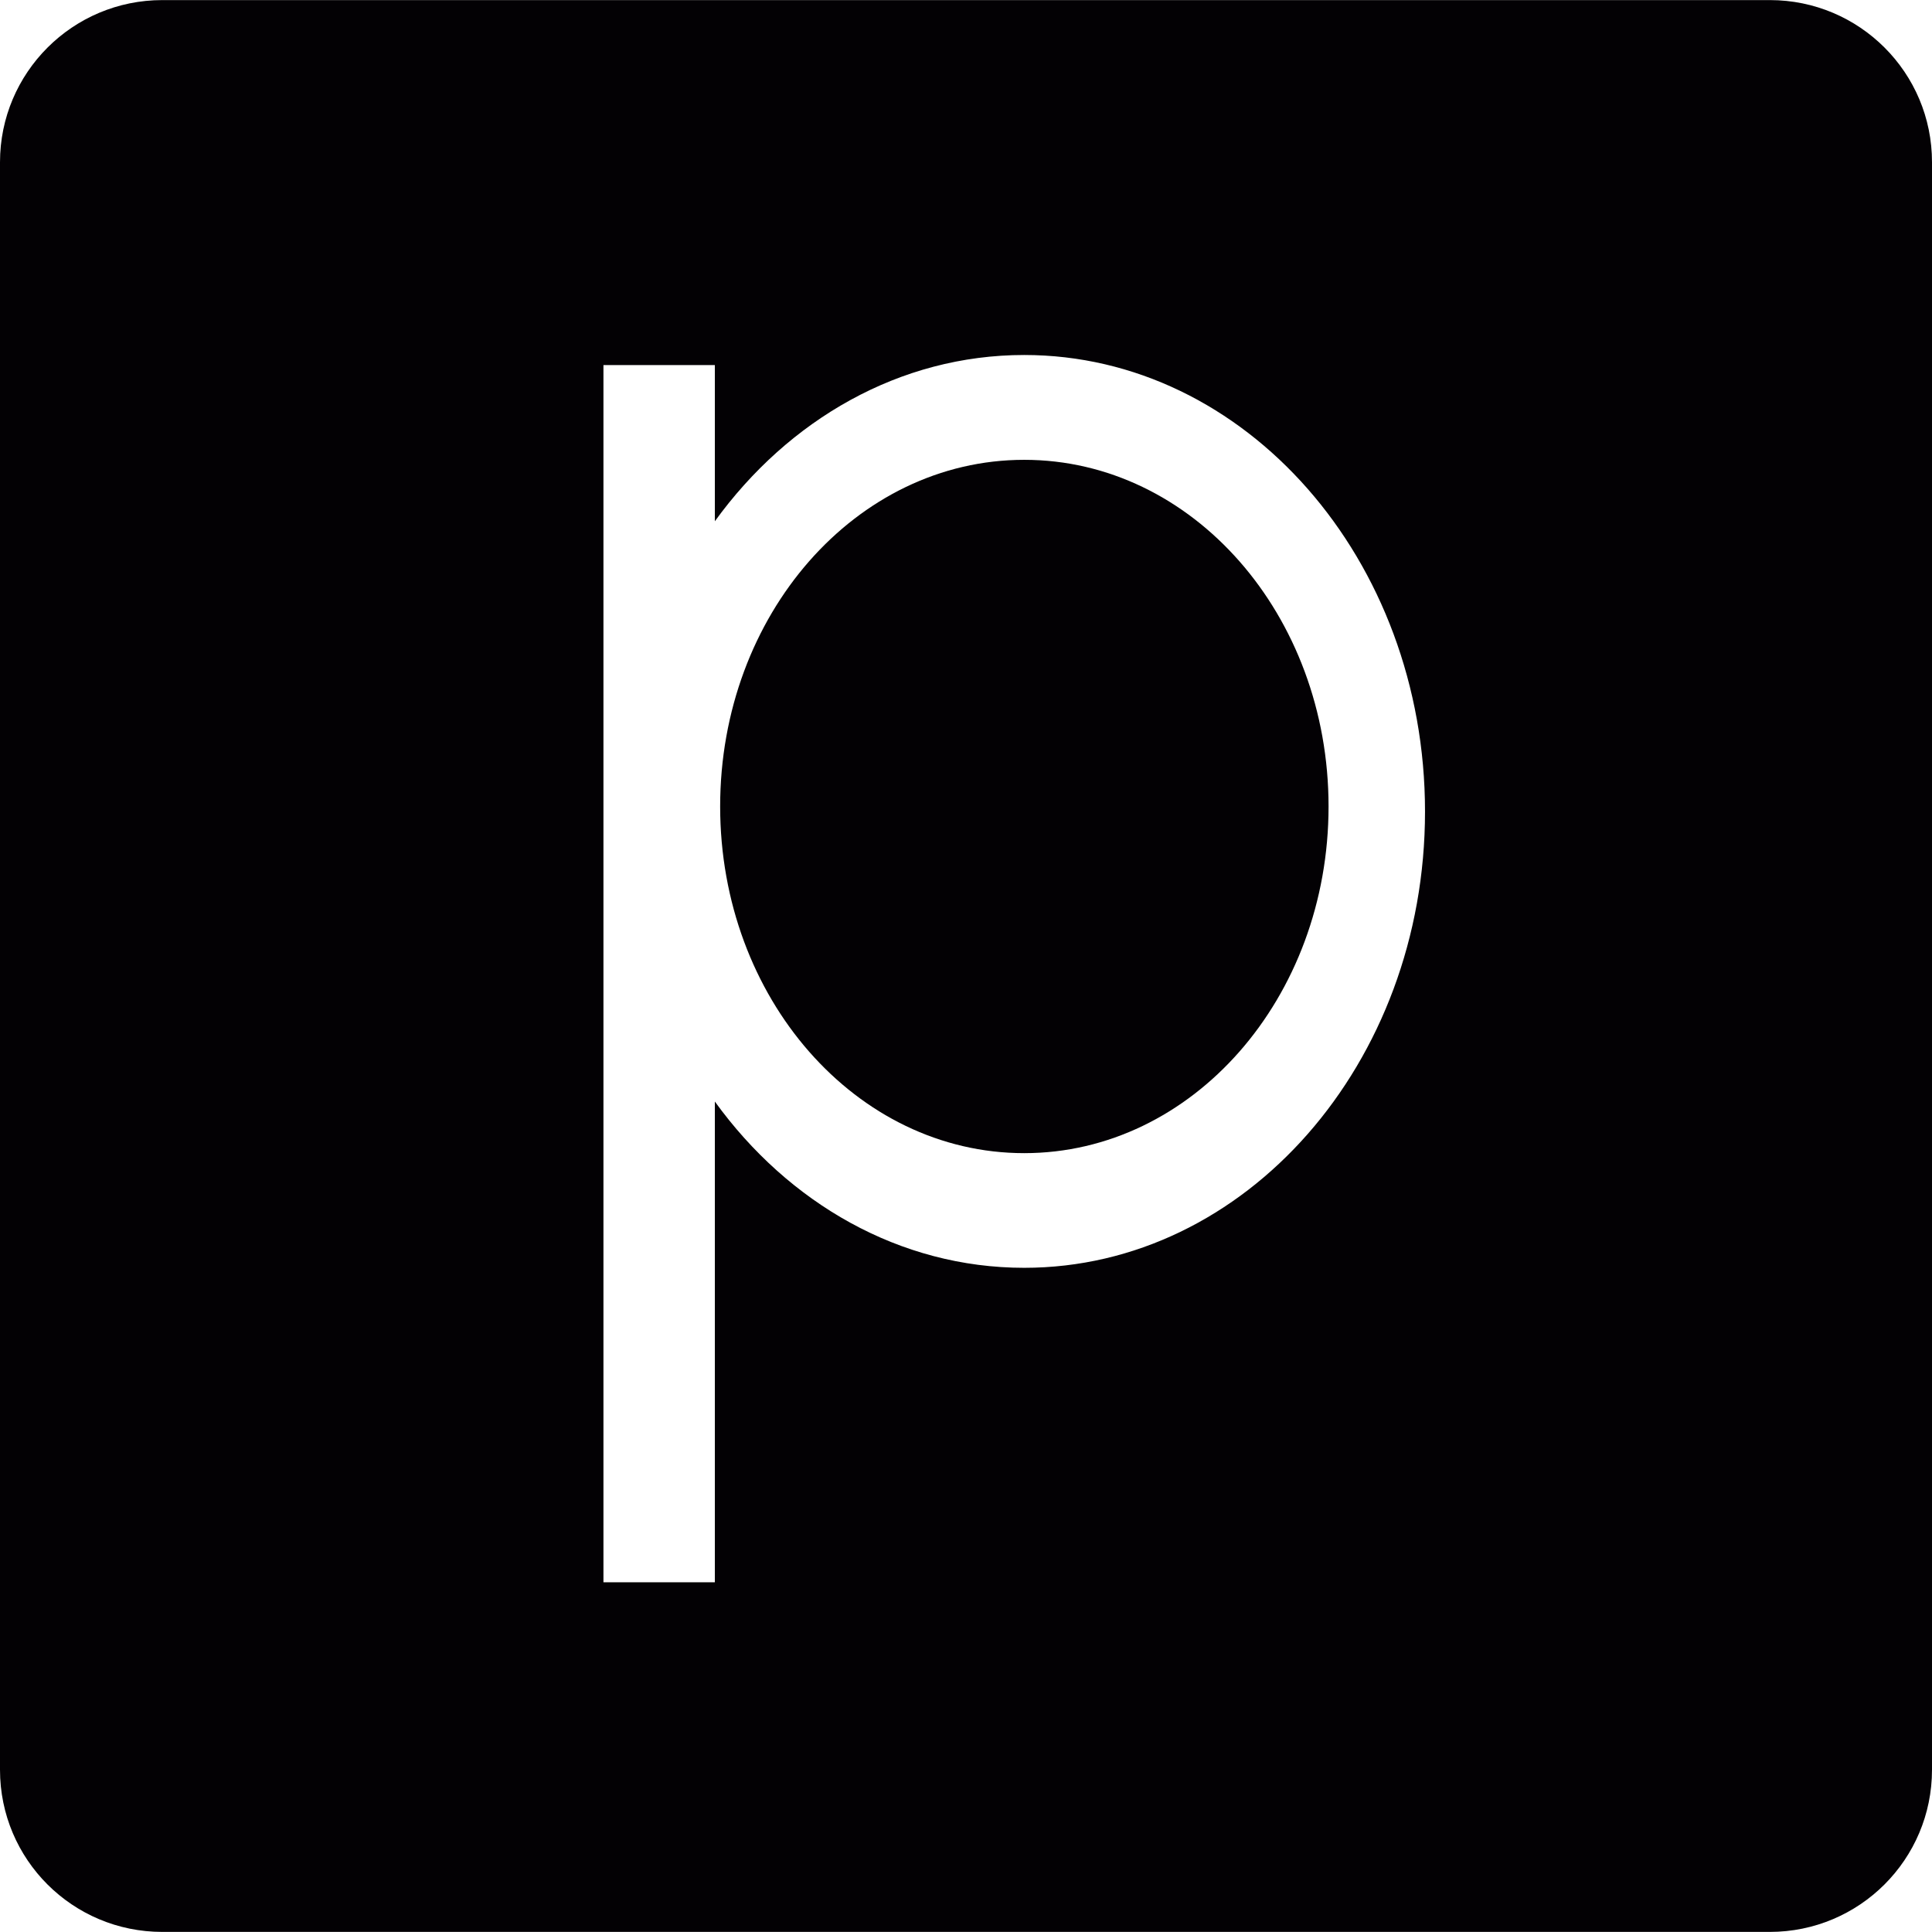
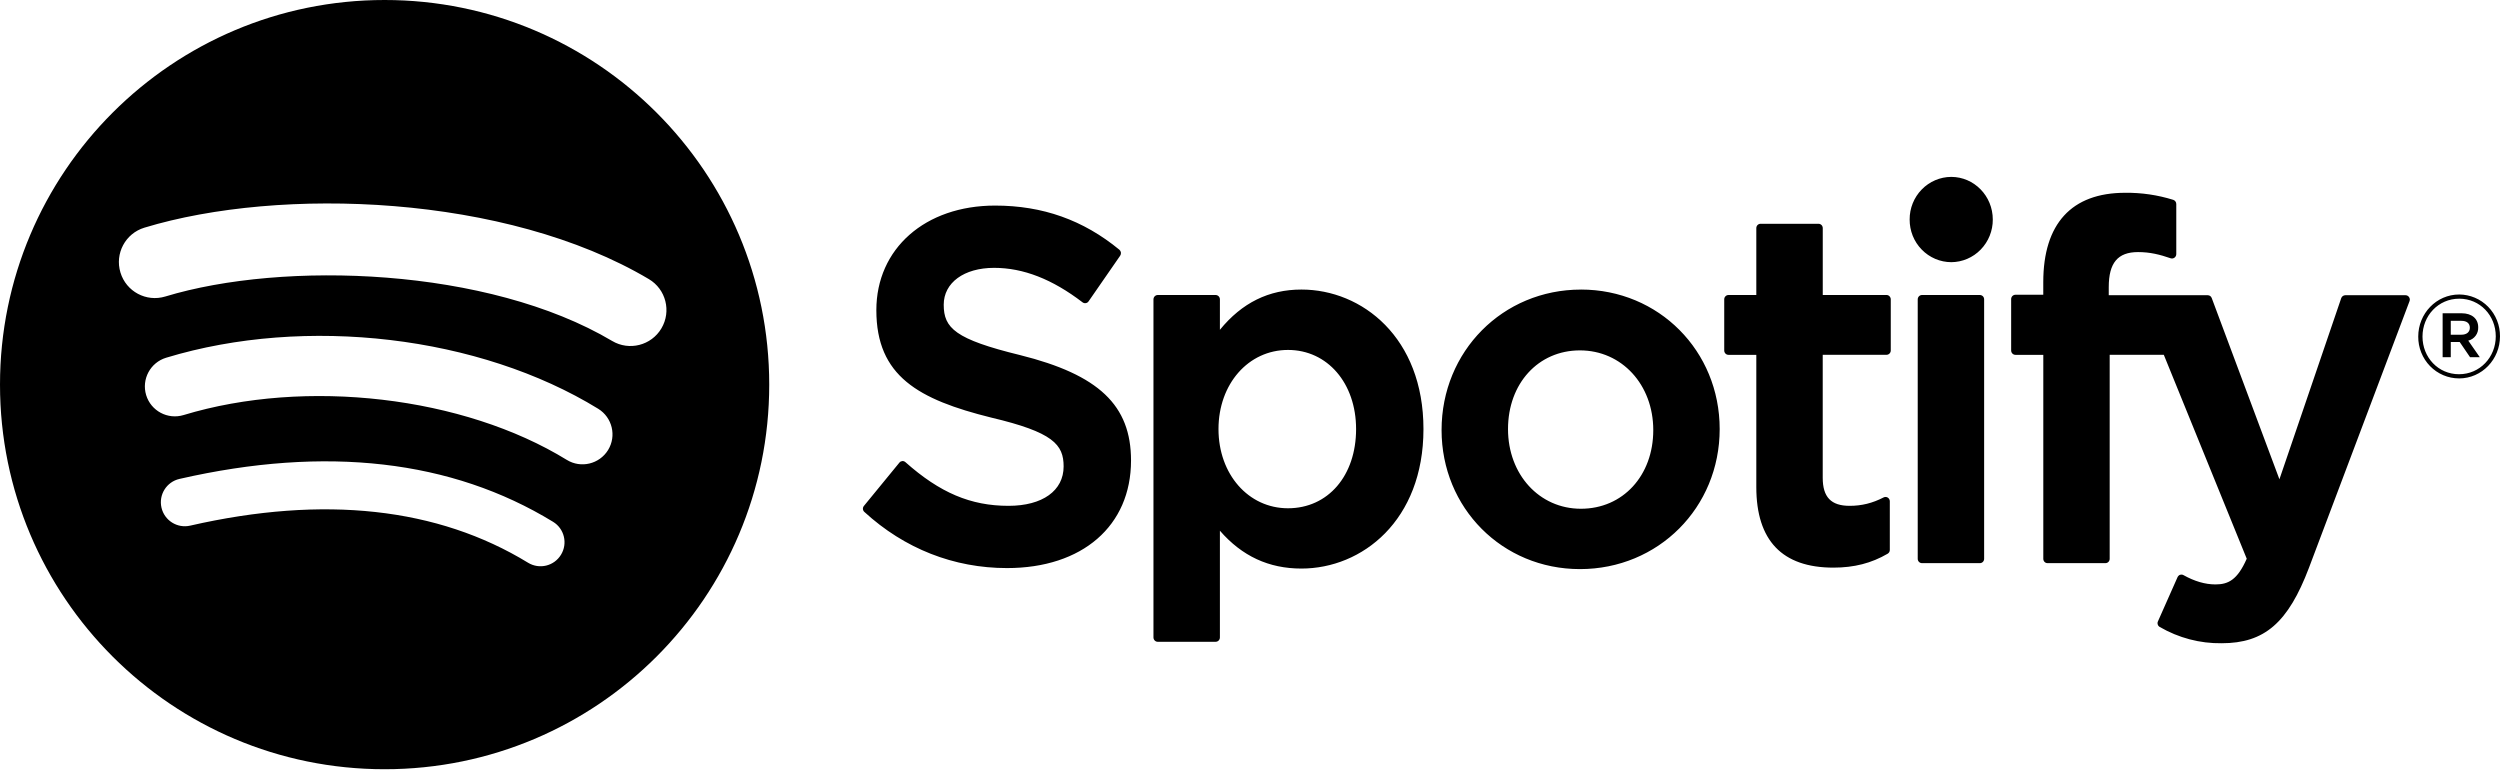
- <svg xmlns="http://www.w3.org/2000/svg" fill="#8008fa" height="800px" width="800px" version="1.1" id="Capa_1" viewBox="0 0 22.613 22.613" xml:space="preserve">
-   <g>
-     <g>
-       <path style="fill:#030104;" d="M11.988,5.382c-1.969,0-3.559,1.815-3.559,4.057s1.59,4.058,3.559,4.058    c1.968,0,3.562-1.816,3.562-4.058S13.956,5.382,11.988,5.382z" />
-       <path style="fill:#030104;" d="M20.715,0.001H1.9c-1.05,0-1.9,0.85-1.9,1.898v18.815c0,1.051,0.85,1.898,1.9,1.898h18.814    c1.049,0,1.899-0.848,1.899-1.898V1.899C22.614,0.851,21.764,0.001,20.715,0.001z M11.988,14.839    c-1.459,0-2.761-0.757-3.621-1.946v5.627H7.063V4.273h1.304v1.828c0.86-1.188,2.162-1.946,3.621-1.946    c2.588,0,4.691,2.392,4.691,5.343C16.68,12.447,14.577,14.839,11.988,14.839z" />
-     </g>
-   </g>
+ <svg xmlns="http://www.w3.org/2000/svg" role="img" viewBox="0 0 78 24" aria-label="Spotify" aria-hidden="false" height="24" data-encore-id="logoSpotify" class="Svg-sc-6c3c1v-0 dDJltW">
+   <path d="M31.823 11.078C29.804 10.584 29.444 10.238 29.444 9.508C29.444 8.82 30.077 8.357 31.016 8.357C31.926 8.357 32.83 8.709 33.776 9.433C33.805 9.455 33.841 9.463 33.876 9.458C33.894 9.455 33.91 9.449 33.925 9.44C33.94 9.43 33.953 9.418 33.963 9.403L34.95 7.977C34.969 7.948 34.977 7.914 34.973 7.879C34.968 7.845 34.951 7.814 34.925 7.792C33.798 6.864 32.529 6.414 31.046 6.414C28.865 6.414 27.342 7.756 27.342 9.677C27.342 11.737 28.657 12.465 30.927 13.029C32.859 13.486 33.185 13.869 33.185 14.553C33.185 15.31 32.526 15.782 31.465 15.782C30.285 15.782 29.324 15.374 28.248 14.418C28.235 14.407 28.22 14.398 28.203 14.392C28.187 14.386 28.169 14.384 28.151 14.385C28.134 14.387 28.117 14.392 28.101 14.4C28.086 14.408 28.072 14.42 28.061 14.434L26.955 15.784C26.932 15.811 26.921 15.845 26.923 15.881C26.926 15.916 26.942 15.949 26.968 15.972C28.22 17.119 29.759 17.724 31.419 17.724C33.77 17.724 35.288 16.407 35.288 14.368C35.288 12.645 34.285 11.692 31.823 11.078ZM42.31 13.387C42.31 14.842 41.436 15.858 40.185 15.858C38.95 15.858 38.017 14.797 38.017 13.387C38.017 11.979 38.949 10.918 40.186 10.918C41.416 10.918 42.31 11.956 42.31 13.387ZM40.604 9.034C39.586 9.034 38.75 9.446 38.061 10.29V9.341C38.061 9.305 38.048 9.271 38.023 9.245C37.998 9.22 37.965 9.205 37.93 9.204H36.121C36.103 9.205 36.086 9.208 36.07 9.215C36.054 9.222 36.039 9.232 36.027 9.245C36.014 9.257 36.005 9.272 35.998 9.289C35.992 9.305 35.988 9.323 35.988 9.341V19.887C35.988 19.963 36.048 20.024 36.121 20.024H37.93C37.965 20.023 37.998 20.009 38.023 19.983C38.048 19.957 38.061 19.923 38.061 19.887V16.558C38.751 17.352 39.586 17.739 40.604 17.739C42.497 17.739 44.412 16.244 44.412 13.387C44.412 10.53 42.497 9.034 40.604 9.034ZM49.324 15.873C48.027 15.873 47.05 14.805 47.05 13.387C47.05 11.965 47.993 10.932 49.294 10.932C50.599 10.932 51.582 12.001 51.582 13.419C51.582 14.841 50.633 15.873 49.324 15.873ZM49.324 9.035C46.886 9.035 44.977 10.961 44.977 13.418C44.977 15.85 46.873 17.756 49.294 17.756C51.739 17.756 53.654 15.837 53.654 13.387C53.654 10.947 51.753 9.034 49.324 9.034V9.035ZM58.859 9.204H56.87V7.118C56.87 7.1 56.867 7.082 56.86 7.066C56.854 7.049 56.844 7.034 56.832 7.022C56.819 7.009 56.805 6.999 56.788 6.992C56.772 6.985 56.755 6.982 56.737 6.982H54.928C54.894 6.982 54.86 6.997 54.835 7.022C54.811 7.047 54.797 7.081 54.797 7.117V9.204H53.927C53.91 9.205 53.892 9.208 53.876 9.215C53.86 9.222 53.846 9.232 53.834 9.245C53.821 9.257 53.812 9.273 53.805 9.289C53.799 9.305 53.796 9.323 53.796 9.341V10.936C53.796 11.01 53.855 11.071 53.927 11.071H54.797V15.197C54.797 16.864 55.605 17.71 57.201 17.71C57.849 17.71 58.387 17.572 58.895 17.276C58.915 17.264 58.932 17.247 58.944 17.227C58.956 17.206 58.962 17.183 58.962 17.159V15.64C58.962 15.617 58.956 15.594 58.945 15.574C58.934 15.554 58.918 15.537 58.899 15.525C58.88 15.513 58.858 15.506 58.835 15.505C58.813 15.504 58.79 15.509 58.77 15.519C58.421 15.699 58.085 15.782 57.709 15.782C57.129 15.782 56.869 15.511 56.869 14.906V11.07H58.859C58.877 11.07 58.894 11.066 58.91 11.059C58.926 11.053 58.941 11.042 58.953 11.03C58.966 11.017 58.975 11.002 58.982 10.986C58.989 10.969 58.992 10.951 58.992 10.934V9.339C58.992 9.321 58.989 9.303 58.982 9.287C58.975 9.271 58.965 9.256 58.953 9.243C58.941 9.231 58.926 9.221 58.91 9.214C58.894 9.207 58.877 9.203 58.859 9.203V9.204ZM65.793 9.212V8.957C65.793 8.202 66.074 7.865 66.707 7.865C67.083 7.865 67.387 7.942 67.726 8.059C67.746 8.065 67.767 8.067 67.788 8.063C67.808 8.06 67.828 8.051 67.844 8.039C67.862 8.026 67.876 8.01 67.885 7.99C67.895 7.971 67.9 7.95 67.9 7.928V6.366C67.9 6.337 67.891 6.308 67.874 6.285C67.857 6.261 67.833 6.244 67.806 6.235C67.319 6.083 66.813 6.009 66.304 6.015C64.633 6.015 63.75 6.98 63.75 8.803V9.196H62.881C62.846 9.197 62.812 9.211 62.787 9.236C62.762 9.262 62.748 9.296 62.748 9.332V10.935C62.748 11.01 62.808 11.071 62.881 11.071H63.751V17.435C63.751 17.51 63.809 17.57 63.882 17.57H65.691C65.763 17.57 65.822 17.51 65.822 17.435V11.07H67.511L70.098 17.432C69.804 18.101 69.515 18.234 69.121 18.234C68.802 18.234 68.467 18.136 68.123 17.943C68.107 17.935 68.09 17.929 68.072 17.927C68.054 17.926 68.036 17.928 68.018 17.933C68.001 17.939 67.985 17.949 67.972 17.962C67.959 17.974 67.948 17.99 67.94 18.006L67.328 19.386C67.313 19.417 67.311 19.452 67.322 19.485C67.332 19.517 67.354 19.545 67.384 19.561C67.972 19.903 68.639 20.079 69.316 20.069C70.65 20.069 71.389 19.431 72.04 17.714L75.177 9.397C75.185 9.376 75.188 9.354 75.186 9.332C75.183 9.31 75.175 9.289 75.163 9.271C75.151 9.252 75.135 9.238 75.116 9.227C75.097 9.217 75.076 9.211 75.055 9.211H73.172C73.144 9.212 73.117 9.22 73.095 9.237C73.072 9.253 73.055 9.276 73.046 9.303L71.118 14.954L69.006 9.299C68.996 9.273 68.98 9.251 68.958 9.235C68.936 9.22 68.909 9.211 68.882 9.211H65.793V9.212ZM61.773 9.204H59.964C59.929 9.205 59.895 9.22 59.871 9.245C59.846 9.271 59.833 9.305 59.833 9.341V17.435C59.833 17.51 59.892 17.57 59.965 17.57H61.774C61.846 17.57 61.905 17.51 61.905 17.435V9.34C61.905 9.304 61.892 9.27 61.867 9.244C61.842 9.219 61.808 9.205 61.773 9.204ZM60.877 5.519C60.532 5.521 60.201 5.662 59.958 5.912C59.715 6.161 59.579 6.498 59.581 6.849C59.58 7.023 59.613 7.195 59.677 7.356C59.742 7.517 59.837 7.664 59.958 7.787C60.078 7.911 60.222 8.009 60.38 8.077C60.538 8.144 60.707 8.179 60.879 8.18C61.224 8.178 61.555 8.037 61.798 7.787C62.041 7.537 62.177 7.2 62.175 6.849C62.175 6.114 61.593 5.519 60.877 5.519ZM76.795 10.01H76.464V10.443H76.795C76.96 10.443 77.059 10.36 77.059 10.226C77.059 10.085 76.96 10.01 76.795 10.01ZM77.01 10.628L77.37 11.145H77.066L76.743 10.671H76.464V11.145H76.21V9.774H76.805C77.115 9.774 77.32 9.938 77.32 10.211C77.324 10.307 77.296 10.4 77.239 10.476C77.182 10.553 77.101 10.606 77.01 10.628ZM76.728 9.319C76.076 9.319 75.582 9.85 75.582 10.501C75.582 11.151 76.073 11.676 76.721 11.676C77.373 11.676 77.868 11.144 77.868 10.493C77.868 9.843 77.376 9.319 76.728 9.319ZM76.721 11.806C76.553 11.806 76.386 11.772 76.231 11.706C76.076 11.64 75.936 11.544 75.817 11.422C75.699 11.301 75.606 11.157 75.543 10.999C75.479 10.841 75.448 10.672 75.449 10.501C75.449 9.785 76.012 9.188 76.728 9.188C76.896 9.189 77.062 9.223 77.217 9.289C77.373 9.355 77.513 9.451 77.631 9.572C77.75 9.694 77.843 9.837 77.906 9.995C77.97 10.153 78.001 10.323 78 10.493C78 11.21 77.437 11.807 76.721 11.807V11.806Z M19.099 10.638C15.23 8.341 8.85 8.13 5.157 9.251C4.564 9.431 3.937 9.096 3.758 8.503C3.578 7.91 3.912 7.283 4.506 7.103C8.745 5.816 15.791 6.064 20.244 8.708C20.778 9.024 20.952 9.713 20.636 10.246C20.32 10.779 19.63 10.955 19.099 10.638ZM17.685 14.349C14.46 12.366 9.543 11.792 5.727 12.95C5.233 13.1 4.71 12.821 4.56 12.327C4.411 11.832 4.69 11.311 5.184 11.161C9.542 9.838 14.96 10.478 18.664 12.754C19.104 13.025 19.242 13.601 18.972 14.041C18.7 14.481 18.125 14.619 17.685 14.349ZM16.475 17.557C13.657 15.835 10.11 15.446 5.933 16.4C5.531 16.492 5.13 16.24 5.038 15.838C4.945 15.435 5.197 15.034 5.6 14.942C10.171 13.897 14.092 14.347 17.255 16.28C17.608 16.495 17.719 16.956 17.503 17.308C17.288 17.662 16.828 17.773 16.475 17.557ZM0 12C0 18.628 5.373 24 12 24C18.628 24 24 18.628 24 12C24 5.373 18.628 0 12 0C5.373 0 0 5.373 0 12Z" />
</svg>
